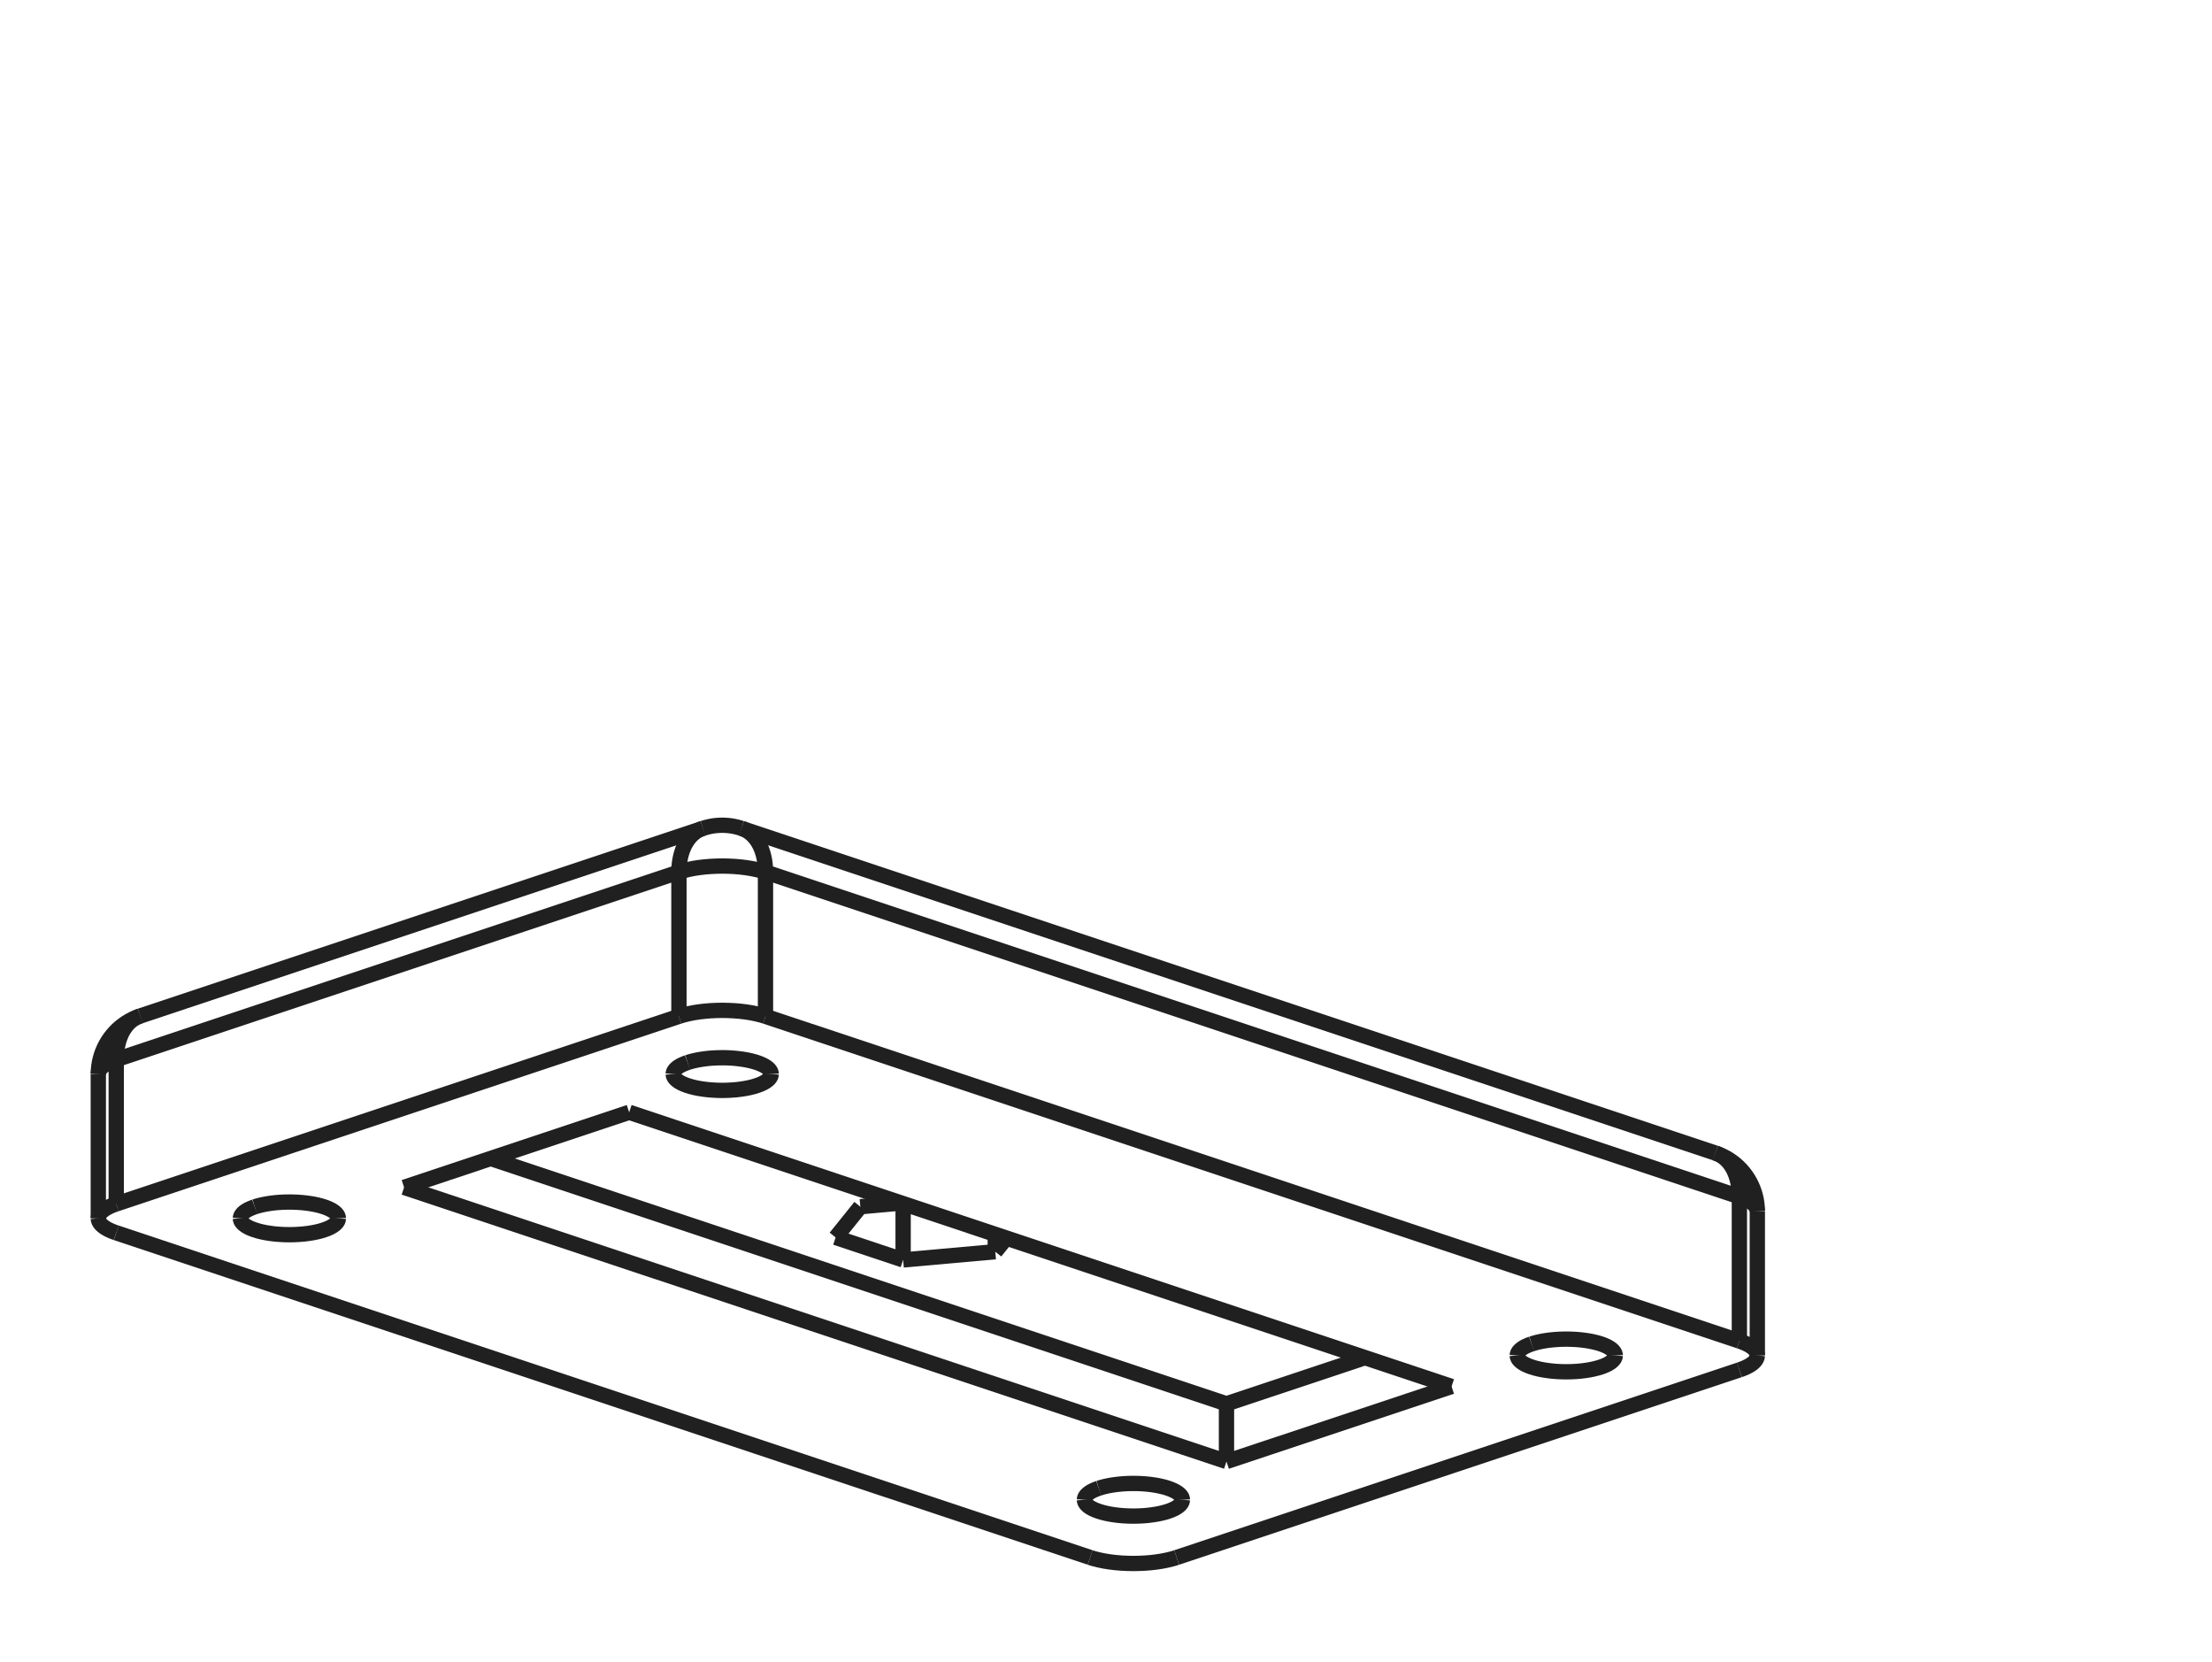
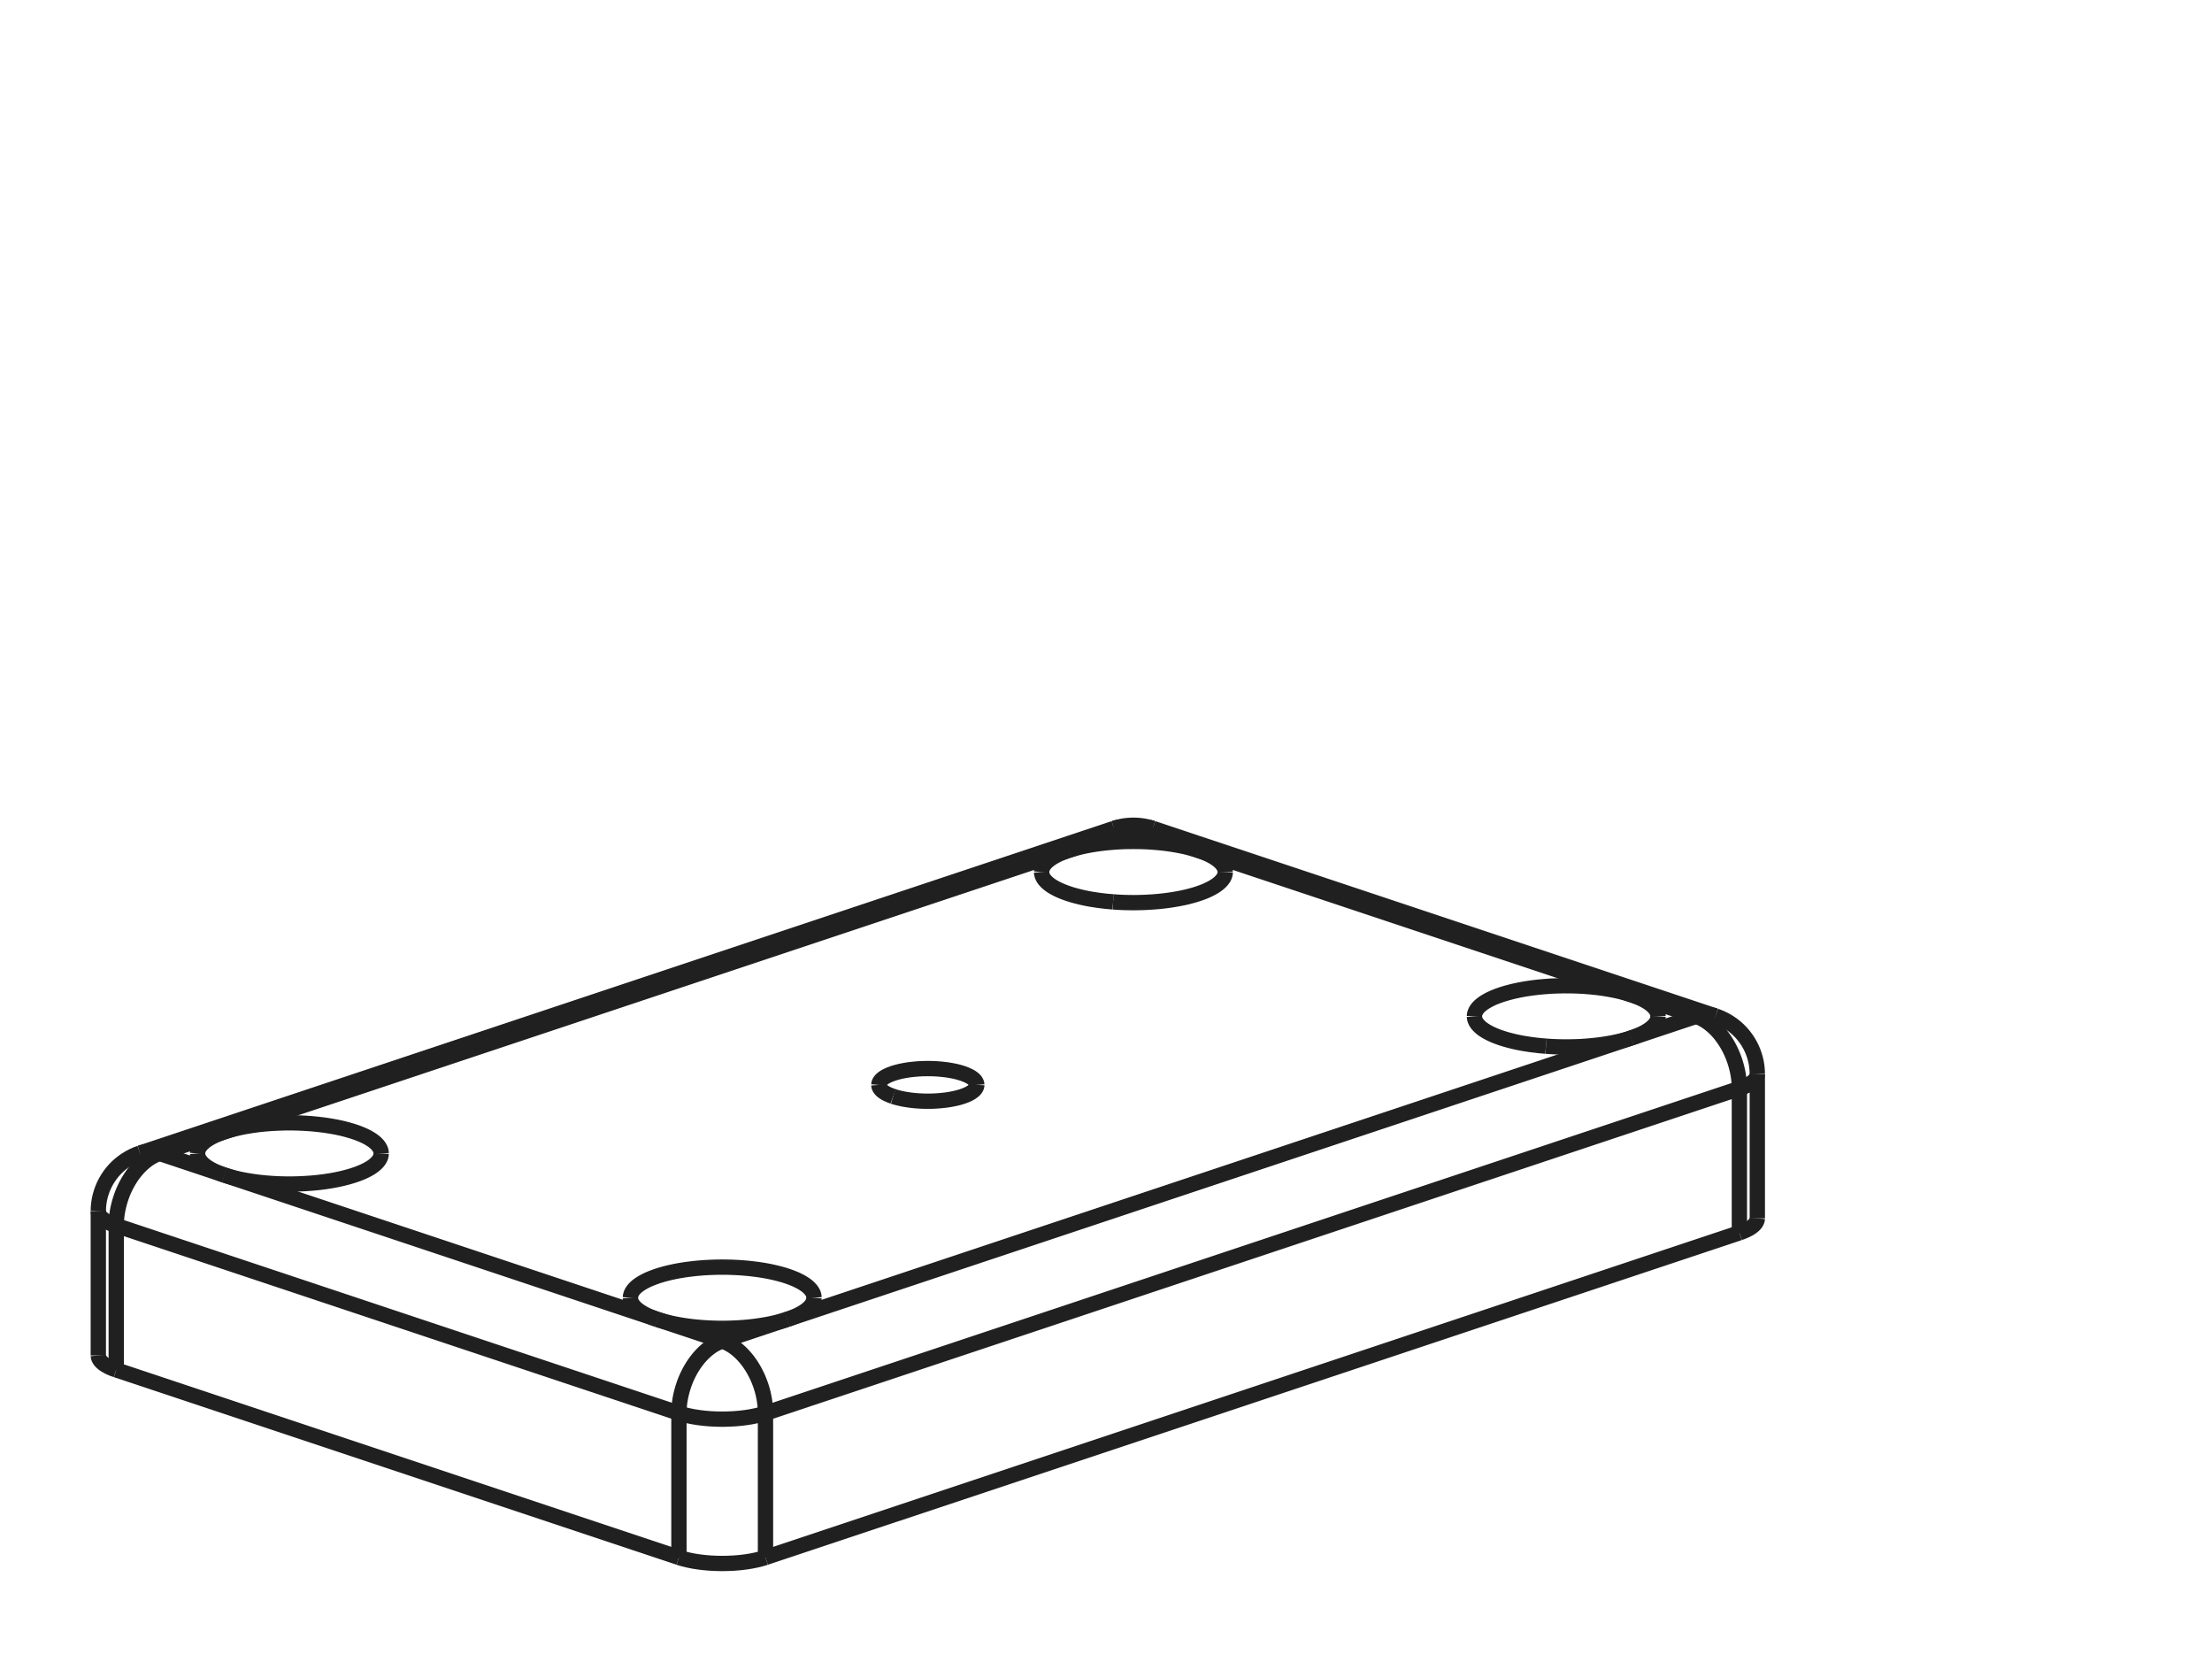
<svg xmlns="http://www.w3.org/2000/svg" width="450.0" height="338.0">
  <g transform="translate(0,338) scale(1,-1)">
-     <g transform="scale(6.226411, -6.226411)   translate(19.70781,-8.710686)" stroke-width="0.5" fill="none">
+     <g transform="scale(6.226411, -6.226411)   translate(19.70781,-15.78175)" stroke-width="0.5" fill="none">
      <g stroke="rgb(180,180,180)" fill="none" stroke-dasharray="0.5,0.5">

       </g>
      <g stroke="rgb(32,32,32)" fill="none">
-         <path d="M2.758,-10.866 L2.652,-10.827 L2.559,-10.785 L2.517,-10.763 L2.478,-10.74 L2.443,-10.717 L2.411,-10.693 L2.383,-10.668 L2.358,-10.644 L2.337,-10.618 L2.32,-10.593 L2.306,-10.567 L2.297,-10.541 L2.291,-10.515 L2.289,-10.489 " />
-         <path d="M2.289,-10.489 L2.291,-10.463 L2.297,-10.436 L2.306,-10.41 L2.32,-10.385 L2.337,-10.359 L2.358,-10.334 L2.383,-10.309 L2.411,-10.285 L2.443,-10.261 L2.478,-10.237 L2.517,-10.215 L2.559,-10.192 L2.652,-10.15 L2.758,-10.112 L2.874,-10.076 L3,-10.045 L3.135,-10.018 L3.277,-9.996 L3.425,-9.978 L3.577,-9.966 L3.732,-9.958 L3.889,-9.955 L4.046,-9.958 L4.201,-9.966 L4.354,-9.978 L4.501,-9.996 L4.643,-10.018 L4.778,-10.045 L4.904,-10.076 L5.02,-10.112 L5.126,-10.15 L5.219,-10.192 L5.261,-10.215 L5.3,-10.237 L5.335,-10.261 L5.367,-10.285 L5.396,-10.309 L5.42,-10.334 L5.441,-10.359 L5.458,-10.385 L5.472,-10.41 L5.481,-10.436 L5.487,-10.463 L5.489,-10.489 " />
-         <path d="M5.489,-10.489 L5.488,-10.508 L5.485,-10.528 L5.479,-10.548 L5.472,-10.567 L5.45,-10.606 L5.42,-10.644 L5.382,-10.681 L5.335,-10.717 L5.281,-10.752 L5.219,-10.785 L5.15,-10.817 L5.075,-10.847 L4.992,-10.875 L4.904,-10.901 L4.81,-10.925 L4.712,-10.946 L4.608,-10.965 L4.501,-10.981 L4.391,-10.995 L4.278,-11.006 L4.163,-11.014 L4.046,-11.02 L3.928,-11.022 L3.811,-11.021 L3.693,-11.018 L3.577,-11.012 L3.462,-11.003 L3.35,-10.991 L3.241,-10.976 L3.135,-10.959 L3.033,-10.939 L2.936,-10.917 L2.844,-10.893 L2.758,-10.866 " />
-         <path d="M-11.384,-6.152 L-11.49,-6.113 L-11.583,-6.071 L-11.625,-6.049 L-11.664,-6.026 L-11.699,-6.003 L-11.731,-5.979 L-11.76,-5.954 L-11.784,-5.93 L-11.805,-5.904 L-11.822,-5.879 L-11.836,-5.853 L-11.845,-5.827 L-11.851,-5.801 L-11.853,-5.775 " />
-         <path d="M-11.853,-5.775 L-11.851,-5.749 L-11.845,-5.722 L-11.836,-5.696 L-11.822,-5.671 L-11.805,-5.645 L-11.784,-5.62 L-11.76,-5.595 L-11.731,-5.571 L-11.699,-5.547 L-11.664,-5.523 L-11.625,-5.501 L-11.583,-5.478 L-11.49,-5.436 L-11.384,-5.398 L-11.268,-5.362 L-11.142,-5.331 L-11.007,-5.304 L-10.865,-5.282 L-10.718,-5.264 L-10.565,-5.252 L-10.41,-5.244 L-10.253,-5.241 L-10.096,-5.244 L-9.941,-5.252 L-9.789,-5.264 L-9.641,-5.282 L-9.499,-5.304 L-9.364,-5.331 L-9.238,-5.362 L-9.122,-5.398 L-9.016,-5.436 L-8.923,-5.478 L-8.881,-5.501 L-8.842,-5.523 L-8.807,-5.547 L-8.775,-5.571 L-8.747,-5.595 L-8.722,-5.62 L-8.701,-5.645 L-8.684,-5.671 L-8.67,-5.696 L-8.661,-5.722 L-8.655,-5.749 L-8.653,-5.775 " />
-         <path d="M-8.653,-5.775 L-8.654,-5.794 L-8.657,-5.814 L-8.663,-5.833 L-8.67,-5.853 L-8.692,-5.892 L-8.722,-5.93 L-8.76,-5.967 L-8.807,-6.003 L-8.861,-6.038 L-8.923,-6.071 L-8.992,-6.103 L-9.068,-6.133 L-9.15,-6.161 L-9.238,-6.187 L-9.332,-6.211 L-9.43,-6.232 L-9.534,-6.251 L-9.641,-6.267 L-9.751,-6.281 L-9.864,-6.292 L-9.98,-6.3 L-10.096,-6.305 L-10.214,-6.308 L-10.332,-6.307 L-10.449,-6.304 L-10.565,-6.298 L-10.68,-6.289 L-10.792,-6.277 L-10.901,-6.262 L-11.007,-6.245 L-11.109,-6.225 L-11.206,-6.203 L-11.298,-6.179 L-11.384,-6.152 " />
-         <path d="M30.335,-1.673 L30.229,-1.635 L30.136,-1.593 L30.094,-1.571 L30.055,-1.548 L30.02,-1.524 L29.988,-1.5 L29.96,-1.476 L29.935,-1.451 L29.914,-1.426 L29.897,-1.4 L29.884,-1.375 L29.874,-1.349 L29.868,-1.323 L29.866,-1.296 " />
-         <path d="M29.866,-1.296 L29.868,-1.27 L29.874,-1.244 L29.884,-1.218 L29.897,-1.192 L29.914,-1.167 L29.935,-1.142 L29.96,-1.117 L29.988,-1.092 L30.02,-1.068 L30.055,-1.045 L30.094,-1.022 L30.136,-1 L30.229,-0.958 L30.335,-0.919 L30.451,-0.884 L30.577,-0.853 L30.712,-0.826 L30.854,-0.804 L31.002,-0.786 L31.154,-0.773 L31.309,-0.766 L31.466,-0.763 L31.623,-0.766 L31.778,-0.773 L31.931,-0.786 L32.079,-0.804 L32.22,-0.826 L32.355,-0.853 L32.481,-0.884 L32.598,-0.919 L32.703,-0.958 L32.797,-1 L32.839,-1.022 L32.877,-1.045 L32.913,-1.068 L32.944,-1.092 L32.973,-1.117 L32.997,-1.142 L33.018,-1.167 L33.036,-1.192 L33.049,-1.218 L33.059,-1.244 L33.064,-1.27 L33.066,-1.296 " />
-         <path d="M33.066,-1.296 L33.065,-1.316 L33.062,-1.336 L33.057,-1.355 L33.049,-1.375 L33.027,-1.413 L32.997,-1.451 L32.959,-1.488 L32.913,-1.524 L32.858,-1.559 L32.797,-1.593 L32.728,-1.624 L32.652,-1.655 L32.57,-1.683 L32.481,-1.709 L32.388,-1.732 L32.289,-1.754 L32.186,-1.773 L32.079,-1.789 L31.968,-1.803 L31.855,-1.814 L31.74,-1.822 L31.623,-1.827 L31.506,-1.83 L31.388,-1.829 L31.27,-1.826 L31.154,-1.819 L31.04,-1.81 L30.927,-1.799 L30.818,-1.784 L30.712,-1.767 L30.61,-1.747 L30.513,-1.725 L30.421,-1.7 L30.335,-1.673 " />
-         <path d="M16.193,3.041 L16.087,3.079 L15.994,3.121 L15.952,3.143 L15.913,3.166 L15.878,3.19 L15.846,3.214 L15.818,3.238 L15.793,3.263 L15.772,3.288 L15.755,3.314 L15.741,3.339 L15.732,3.365 L15.726,3.392 L15.724,3.418 " />
-         <path d="M15.724,3.418 L15.726,3.444 L15.732,3.47 L15.741,3.496 L15.755,3.522 L15.772,3.547 L15.793,3.573 L15.818,3.597 L15.846,3.622 L15.878,3.646 L15.913,3.669 L15.952,3.692 L15.994,3.714 L16.087,3.756 L16.193,3.795 L16.309,3.83 L16.435,3.861 L16.57,3.888 L16.712,3.91 L16.86,3.928 L17.012,3.941 L17.167,3.948 L17.324,3.951 L17.481,3.948 L17.636,3.941 L17.789,3.928 L17.936,3.91 L18.078,3.888 L18.213,3.861 L18.339,3.83 L18.455,3.795 L18.561,3.756 L18.654,3.714 L18.696,3.692 L18.735,3.669 L18.77,3.646 L18.802,3.622 L18.831,3.597 L18.855,3.573 L18.876,3.547 L18.893,3.522 L18.907,3.496 L18.916,3.47 L18.922,3.444 L18.924,3.418 " />
-         <path d="M18.924,3.418 L18.923,3.398 L18.92,3.378 L18.914,3.359 L18.907,3.339 L18.885,3.301 L18.855,3.263 L18.817,3.226 L18.77,3.19 L18.716,3.155 L18.654,3.121 L18.585,3.09 L18.51,3.06 L18.427,3.031 L18.339,3.005 L18.245,2.982 L18.147,2.96 L18.043,2.941 L17.936,2.925 L17.826,2.911 L17.713,2.9 L17.598,2.892 L17.481,2.887 L17.363,2.885 L17.246,2.885 L17.128,2.888 L17.012,2.895 L16.897,2.904 L16.785,2.916 L16.676,2.93 L16.57,2.947 L16.468,2.967 L16.371,2.989 L16.279,3.014 L16.193,3.041 " />
-         <path d="M37.123,-1.768 L37.191,-1.744 L37.255,-1.719 L37.315,-1.693 L37.372,-1.667 L37.424,-1.639 L37.473,-1.611 L37.517,-1.581 L37.557,-1.551 L37.592,-1.521 L37.623,-1.49 L37.649,-1.458 L37.67,-1.426 L37.687,-1.394 L37.699,-1.362 L37.706,-1.329 L37.709,-1.296 " />
-         <path d="M37.709,-1.296 L37.706,-1.264 L37.699,-1.231 L37.687,-1.199 L37.67,-1.166 L37.649,-1.134 L37.623,-1.103 L37.592,-1.072 L37.557,-1.041 L37.517,-1.011 L37.473,-0.982 L37.424,-0.954 L37.372,-0.926 L37.315,-0.899 L37.255,-0.873 L37.191,-0.849 L37.123,-0.825 " />
-         <path d="M2.475,-12.374 L2.546,-12.397 L2.62,-12.418 L2.778,-12.457 L2.946,-12.491 L3.124,-12.519 L3.309,-12.541 L3.499,-12.557 L3.693,-12.566 L3.889,-12.57 L4.085,-12.566 L4.279,-12.557 L4.47,-12.541 L4.654,-12.519 L4.832,-12.491 L5,-12.457 L5.158,-12.418 L5.232,-12.397 L5.303,-12.374 " />
-         <path d="M-15.91,-5.303 L-15.978,-5.327 L-16.042,-5.352 L-16.102,-5.378 L-16.159,-5.404 L-16.211,-5.432 L-16.26,-5.46 L-16.304,-5.49 L-16.343,-5.52 L-16.379,-5.55 L-16.41,-5.581 L-16.436,-5.613 L-16.457,-5.645 L-16.474,-5.677 L-16.486,-5.709 L-16.493,-5.742 L-16.496,-5.775 " />
-         <path d="M-16.496,-5.775 L-16.493,-5.807 L-16.486,-5.84 L-16.474,-5.873 L-16.457,-5.905 L-16.436,-5.937 L-16.41,-5.968 L-16.379,-5.999 L-16.343,-6.03 L-16.304,-6.06 L-16.26,-6.089 L-16.211,-6.117 L-16.159,-6.145 L-16.102,-6.172 L-16.042,-6.198 L-15.978,-6.222 L-15.91,-6.246 " />
-         <path d="M18.738,5.303 L18.667,5.326 L18.593,5.347 L18.435,5.386 L18.267,5.42 L18.089,5.448 L17.905,5.47 L17.714,5.486 L17.52,5.495 L17.324,5.499 L17.128,5.495 L16.934,5.486 L16.744,5.47 L16.559,5.448 L16.381,5.42 L16.213,5.386 L16.055,5.347 L15.981,5.326 L15.91,5.303 " />
-         <path d="M8.402,-6.156 L9.74,-6.276 " />
-         <path d="M13.17,-5.132 L12.811,-4.686 " />
-         <path d="M12.811,-5.252 L12.811,-4.686 " />
-         <path d="M12.811,-4.686 L9.8,-4.417 " />
-         <path d="M9.8,-6.256 L9.8,-4.417 " />
-         <path d="M9.8,-4.417 L7.595,-5.152 " />
-         <path d="M7.595,-5.152 L8.402,-6.156 " />
-         <path d="M20.365,2.168 L-6.505,-6.788 " />
-         <path d="M20.365,0.283 L-3.677,-7.731 " />
-         <path d="M20.365,0.283 L20.365,2.168 " />
-         <path d="M-6.505,-6.788 L0.849,-9.24 " />
-         <path d="M0.849,-9.24 L27.719,-0.283 " />
-         <path d="M27.719,-0.283 L20.365,2.168 " />
-         <path d="M24.89,-1.226 L20.365,0.283 " />
-         <path d="M18.738,5.303 L37.123,-0.825 " />
-         <path d="M-15.91,-5.303 L15.91,5.303 " />
-         <path d="M2.475,-12.374 L-15.91,-6.246 " />
-         <path d="M37.123,-1.768 L5.303,-12.374 " />
-         <path d="M37.709,-6.01 L37.706,-6.043 L37.699,-6.076 L37.687,-6.108 L37.67,-6.14 L37.649,-6.172 L37.623,-6.204 L37.592,-6.235 L37.557,-6.266 L37.517,-6.295 L37.473,-6.325 L37.424,-6.353 L37.372,-6.381 L37.315,-6.408 L37.255,-6.433 L37.191,-6.458 L37.123,-6.482 " />
-         <path d="M36.341,-7.908 L36.385,-7.892 L36.427,-7.874 L36.469,-7.854 L36.51,-7.831 L36.55,-7.807 L36.588,-7.78 L36.626,-7.751 L36.663,-7.72 L36.698,-7.687 L36.733,-7.652 L36.766,-7.615 L36.798,-7.577 L36.828,-7.536 L36.858,-7.493 L36.885,-7.449 L36.912,-7.403 L36.937,-7.355 L36.96,-7.306 L37.003,-7.202 L37.039,-7.093 L37.069,-6.979 L37.093,-6.86 L37.11,-6.737 L37.12,-6.611 L37.123,-6.482 " />
-         <path d="M37.123,-6.482 L37.123,-1.768 " />
-         <path d="M5.303,-17.088 L5.232,-17.111 L5.158,-17.132 L5,-17.171 L4.832,-17.205 L4.654,-17.233 L4.47,-17.255 L4.279,-17.271 L4.085,-17.28 L3.889,-17.284 L3.693,-17.28 L3.499,-17.271 L3.309,-17.255 L3.124,-17.233 L2.946,-17.205 L2.778,-17.171 L2.62,-17.132 L2.546,-17.111 L2.475,-17.088 " />
-         <path d="M3.257,-18.514 L3.213,-18.499 L3.171,-18.481 L3.129,-18.46 L3.088,-18.438 L3.048,-18.413 L3.01,-18.387 L2.972,-18.358 L2.935,-18.327 L2.9,-18.294 L2.865,-18.259 L2.832,-18.222 L2.8,-18.183 L2.77,-18.142 L2.74,-18.1 L2.713,-18.055 L2.686,-18.009 L2.661,-17.962 L2.638,-17.912 L2.595,-17.809 L2.559,-17.7 L2.529,-17.586 L2.505,-17.467 L2.488,-17.344 L2.478,-17.218 L2.475,-17.088 " />
-         <path d="M5.303,-17.088 L5.3,-17.218 L5.29,-17.344 L5.273,-17.467 L5.249,-17.586 L5.219,-17.7 L5.183,-17.809 L5.141,-17.912 L5.117,-17.962 L5.092,-18.009 L5.066,-18.055 L5.038,-18.1 L5.009,-18.142 L4.978,-18.183 L4.946,-18.222 L4.913,-18.259 L4.879,-18.294 L4.843,-18.327 L4.806,-18.358 L4.769,-18.387 L4.73,-18.413 L4.69,-18.438 L4.649,-18.46 L4.607,-18.481 L4.565,-18.499 L4.522,-18.514 " />
-         <path d="M2.475,-17.088 L2.475,-12.374 " />
-         <path d="M5.303,-12.374 L5.303,-17.088 " />
-         <path d="M-15.91,-10.96 L-15.907,-11.089 L-15.896,-11.216 L-15.88,-11.339 L-15.856,-11.457 L-15.826,-11.572 L-15.79,-11.681 L-15.747,-11.784 L-15.724,-11.833 L-15.699,-11.881 L-15.672,-11.927 L-15.644,-11.972 L-15.615,-12.014 L-15.585,-12.055 L-15.553,-12.094 L-15.52,-12.131 L-15.485,-12.166 L-15.45,-12.199 L-15.413,-12.23 L-15.375,-12.258 L-15.336,-12.285 L-15.297,-12.31 L-15.256,-12.332 L-15.214,-12.352 L-15.172,-12.37 L-15.128,-12.386 " />
-         <path d="M-15.91,-10.96 L-15.978,-10.936 L-16.042,-10.912 L-16.102,-10.886 L-16.159,-10.859 L-16.211,-10.831 L-16.26,-10.803 L-16.304,-10.774 L-16.343,-10.744 L-16.379,-10.713 L-16.41,-10.682 L-16.436,-10.651 L-16.457,-10.619 L-16.474,-10.587 L-16.486,-10.554 L-16.493,-10.521 L-16.496,-10.489 " />
-         <path d="M-15.91,-6.246 L-15.91,-10.96 " />
-         <path d="M5.303,-17.088 L37.123,-6.482 " />
-         <path d="M-15.91,-10.96 L2.475,-17.088 " />
-         <path d="M36.341,-7.908 L36.459,-7.865 L36.573,-7.814 L36.684,-7.757 L36.791,-7.693 L36.894,-7.622 L36.992,-7.545 L37.085,-7.462 L37.173,-7.373 L37.255,-7.279 L37.331,-7.18 L37.401,-7.076 L37.464,-6.969 L37.521,-6.857 L37.57,-6.742 L37.612,-6.625 L37.647,-6.505 L37.674,-6.383 L37.693,-6.26 L37.705,-6.135 L37.709,-6.01 " />
-         <path d="M37.709,-6.01 L37.709,-1.296 " />
-         <path d="M3.257,-18.514 L3.369,-18.548 L3.482,-18.575 L3.598,-18.596 L3.714,-18.609 L3.831,-18.616 L3.948,-18.616 L4.064,-18.609 L4.181,-18.596 L4.296,-18.575 L4.41,-18.548 L4.522,-18.514 " />
-         <path d="M-16.496,-10.489 L-16.492,-10.614 L-16.48,-10.738 L-16.461,-10.861 L-16.434,-10.983 L-16.399,-11.103 L-16.357,-11.221 L-16.308,-11.335 L-16.251,-11.447 L-16.188,-11.555 L-16.118,-11.658 L-16.042,-11.757 L-15.96,-11.851 L-15.872,-11.94 L-15.779,-12.023 L-15.68,-12.1 L-15.578,-12.171 L-15.47,-12.235 L-15.36,-12.293 L-15.245,-12.343 L-15.128,-12.386 " />
-         <path d="M-16.496,-10.489 L-16.496,-5.775 " />
-         <path d="M36.341,-7.908 L4.522,-18.514 " />
-         <path d="M3.257,-18.514 L-15.128,-12.386 " />
+         <path d="M37.123,1.768 L37.191,1.744 L37.255,1.719 L37.315,1.693 L37.372,1.667 L37.424,1.639 L37.473,1.611 L37.517,1.581 L37.557,1.551 L37.592,1.521 L37.623,1.49 L37.649,1.458 L37.67,1.426 L37.687,1.394 L37.699,1.362 L37.706,1.329 L37.709,1.296 " />
+         <path d="M2.475,12.374 L2.546,12.397 L2.62,12.418 L2.778,12.457 L2.946,12.491 L3.124,12.519 L3.309,12.541 L3.499,12.557 L3.693,12.566 L3.889,12.57 L4.085,12.566 L4.279,12.557 L4.47,12.541 L4.654,12.519 L4.832,12.491 L5,12.457 L5.158,12.418 L5.232,12.397 L5.303,12.374 " />
+         <path d="M-16.496,5.775 L-16.493,5.807 L-16.486,5.84 L-16.474,5.873 L-16.457,5.905 L-16.436,5.937 L-16.41,5.968 L-16.379,5.999 L-16.343,6.03 L-16.304,6.06 L-16.26,6.089 L-16.211,6.117 L-16.159,6.145 L-16.102,6.172 L-16.042,6.198 L-15.978,6.222 L-15.91,6.246 " />
+         <path d="M2.475,12.374 L-15.91,6.246 " />
+         <path d="M37.123,1.768 L5.303,12.374 " />
+         <path d="M33.588,-6.01 L33.689,-5.975 L33.785,-5.938 L33.876,-5.899 L33.961,-5.859 L34.039,-5.817 L34.112,-5.775 L34.178,-5.731 L34.238,-5.686 L34.291,-5.64 L34.337,-5.594 L34.376,-5.546 L34.409,-5.498 L34.434,-5.45 L34.452,-5.401 L34.463,-5.352 L34.466,-5.303 " />
+         <path d="M34.466,-5.303 L34.463,-5.254 L34.452,-5.205 L34.434,-5.157 L34.409,-5.108 L34.376,-5.06 L34.337,-5.013 L34.291,-4.966 L34.238,-4.921 L34.178,-4.876 L34.112,-4.832 L34.039,-4.789 L33.961,-4.748 L33.876,-4.708 L33.785,-4.669 L33.689,-4.632 L33.588,-4.596 " />
+         <path d="M6.01,4.596 L5.904,4.63 L5.792,4.662 L5.676,4.692 L5.556,4.721 L5.431,4.747 L5.303,4.771 L5.172,4.793 L5.037,4.813 L4.9,4.831 L4.76,4.846 L4.618,4.859 L4.474,4.87 L4.329,4.878 L4.183,4.884 L4.036,4.888 L3.889,4.889 L3.742,4.888 L3.595,4.884 L3.449,4.878 L3.304,4.87 L3.16,4.859 L3.018,4.846 L2.878,4.831 L2.741,4.813 L2.606,4.793 L2.475,4.771 L2.347,4.747 L2.222,4.721 L2.102,4.692 L1.986,4.662 L1.874,4.63 L1.768,4.596 " />
+         <path d="M-12.374,-1.532 L-12.213,-1.582 L-12.04,-1.628 L-11.858,-1.67 L-11.667,-1.707 L-11.469,-1.739 L-11.264,-1.767 L-11.053,-1.789 L-10.838,-1.806 L-10.62,-1.817 L-10.4,-1.824 L-10.179,-1.825 L-9.959,-1.82 L-9.74,-1.81 L-9.524,-1.795 L-9.312,-1.774 L-9.105,-1.749 L-8.904,-1.718 L-8.711,-1.683 L-8.526,-1.643 L-8.35,-1.598 L-8.184,-1.549 L-8.03,-1.497 L-7.888,-1.44 L-7.822,-1.411 L-7.759,-1.381 L-7.699,-1.35 L-7.643,-1.318 L-7.59,-1.285 L-7.541,-1.253 L-7.496,-1.219 L-7.454,-1.185 L-7.416,-1.15 L-7.382,-1.115 L-7.352,-1.08 L-7.326,-1.044 L-7.304,-1.008 L-7.286,-0.972 L-7.271,-0.935 L-7.261,-0.899 L-7.255,-0.862 L-7.253,-0.825 " />
+         <path d="M-7.253,-0.825 L-7.255,-0.788 L-7.261,-0.751 L-7.271,-0.715 L-7.286,-0.678 L-7.304,-0.642 L-7.326,-0.606 L-7.352,-0.57 L-7.382,-0.535 L-7.416,-0.5 L-7.454,-0.465 L-7.496,-0.431 L-7.541,-0.397 L-7.59,-0.364 L-7.643,-0.332 L-7.699,-0.3 L-7.759,-0.269 L-7.822,-0.239 L-7.888,-0.21 L-8.03,-0.153 L-8.184,-0.101 L-8.35,-0.052 L-8.526,-0.007 L-8.711,0.033 L-8.904,0.068 L-9.105,0.099 L-9.312,0.125 L-9.524,0.145 L-9.74,0.16 L-9.959,0.17 L-10.179,0.175 L-10.4,0.174 L-10.62,0.168 L-10.838,0.156 L-11.053,0.139 L-11.264,0.117 L-11.469,0.089 L-11.667,0.057 L-11.858,0.02 L-12.04,-0.022 L-12.213,-0.068 L-12.374,-0.118 " />
+         <path d="M19.445,-10.724 L19.547,-10.689 L19.643,-10.652 L19.734,-10.613 L19.819,-10.573 L19.897,-10.531 L19.97,-10.489 L20.036,-10.445 L20.096,-10.4 L20.149,-10.354 L20.195,-10.308 L20.234,-10.26 L20.266,-10.212 L20.292,-10.164 L20.31,-10.115 L20.321,-10.066 L20.324,-10.017 " />
+         <path d="M20.324,-10.017 L20.323,-9.989 L20.319,-9.961 L20.314,-9.933 L20.305,-9.905 L20.295,-9.878 L20.282,-9.85 L20.267,-9.822 L20.249,-9.795 L20.207,-9.741 L20.156,-9.687 L20.096,-9.635 L20.028,-9.584 L19.95,-9.534 L19.865,-9.486 L19.772,-9.439 L19.671,-9.394 L19.562,-9.351 L19.447,-9.311 L19.325,-9.272 L19.196,-9.236 L19.062,-9.202 L18.922,-9.171 L18.778,-9.143 L18.628,-9.117 L18.475,-9.094 L18.318,-9.074 L18.158,-9.057 L17.995,-9.043 L17.83,-9.032 L17.664,-9.024 L17.496,-9.019 L17.328,-9.017 L17.16,-9.019 L16.993,-9.023 L16.826,-9.031 L16.661,-9.042 " />
+         <path d="M16.661,-9.042 L16.417,-9.064 L16.18,-9.093 L15.951,-9.128 L15.839,-9.148 L15.731,-9.17 L15.625,-9.193 L15.523,-9.218 L15.423,-9.244 L15.327,-9.271 L15.235,-9.3 L15.146,-9.33 L15.061,-9.361 L14.98,-9.393 L14.903,-9.427 L14.831,-9.461 L14.763,-9.497 L14.699,-9.533 L14.64,-9.57 L14.586,-9.608 L14.537,-9.647 L14.493,-9.687 L14.454,-9.727 L14.419,-9.767 L14.39,-9.808 L14.367,-9.85 L14.348,-9.891 L14.335,-9.933 L14.327,-9.975 L14.324,-10.017 " />
+         <path d="M14.324,-10.017 L14.328,-10.066 L14.339,-10.115 L14.357,-10.164 L14.382,-10.212 L14.414,-10.26 L14.453,-10.308 L14.499,-10.354 L14.552,-10.4 L14.612,-10.445 L14.678,-10.489 L14.751,-10.531 L14.83,-10.573 L14.914,-10.613 L15.005,-10.652 L15.101,-10.689 L15.203,-10.724 " />
+         <path d="M33.588,-4.596 L33.45,-4.553 L33.304,-4.513 L33.151,-4.476 L32.991,-4.442 L32.826,-4.412 L32.655,-4.385 L32.479,-4.362 L32.299,-4.343 L32.116,-4.327 L31.93,-4.315 L31.743,-4.308 L31.554,-4.304 L31.365,-4.304 L31.176,-4.308 L30.989,-4.316 L30.803,-4.328 " />
+         <path d="M30.803,-4.328 L30.559,-4.35 L30.322,-4.379 L30.093,-4.414 L29.982,-4.434 L29.873,-4.456 L29.767,-4.479 L29.665,-4.504 L29.565,-4.53 L29.469,-4.557 L29.377,-4.586 L29.288,-4.616 L29.203,-4.647 L29.122,-4.679 L29.045,-4.713 L28.973,-4.747 L28.905,-4.783 L28.841,-4.819 L28.783,-4.856 L28.728,-4.894 L28.679,-4.933 L28.635,-4.973 L28.596,-5.013 L28.562,-5.053 L28.533,-5.094 L28.509,-5.136 L28.49,-5.177 L28.477,-5.219 L28.469,-5.261 L28.466,-5.303 " />
+         <path d="M28.466,-5.303 L28.468,-5.34 L28.474,-5.377 L28.485,-5.414 L28.499,-5.45 L28.517,-5.486 L28.539,-5.522 L28.565,-5.558 L28.595,-5.594 L28.629,-5.629 L28.667,-5.663 L28.709,-5.697 L28.754,-5.731 L28.803,-5.764 L28.856,-5.796 L28.912,-5.828 L28.972,-5.859 L29.035,-5.889 L29.101,-5.919 L29.243,-5.975 L29.398,-6.028 L29.563,-6.076 L29.739,-6.121 L29.924,-6.161 L30.117,-6.197 L30.318,-6.227 L30.525,-6.253 L30.737,-6.273 L30.953,-6.289 L31.172,-6.298 L31.393,-6.303 L31.613,-6.302 L31.833,-6.296 L32.052,-6.284 L32.266,-6.267 L32.477,-6.245 L32.682,-6.218 L32.88,-6.185 L33.071,-6.148 L33.253,-6.107 L33.426,-6.061 L33.588,-6.01 " />
+         <path d="M1.768,4.596 L1.666,4.561 L1.57,4.523 L1.479,4.485 L1.395,4.445 L1.316,4.403 L1.243,4.36 L1.177,4.317 L1.117,4.272 L1.064,4.226 L1.018,4.179 L0.979,4.132 L0.947,4.084 L0.922,4.036 L0.904,3.987 L0.893,3.938 L0.889,3.889 " />
+         <path d="M0.889,3.889 L0.893,3.84 L0.904,3.791 L0.922,3.742 L0.947,3.694 L0.979,3.646 L1.018,3.599 L1.064,3.552 L1.117,3.506 L1.177,3.462 L1.243,3.418 L1.316,3.375 L1.395,3.334 L1.479,3.293 L1.57,3.255 L1.666,3.218 L1.768,3.182 L1.874,3.148 L1.986,3.116 L2.102,3.086 L2.222,3.058 L2.347,3.031 L2.475,3.007 L2.606,2.985 L2.741,2.965 L2.878,2.948 L3.018,2.932 L3.16,2.919 L3.304,2.908 L3.449,2.9 L3.595,2.894 L3.742,2.89 L3.889,2.889 L4.036,2.89 L4.183,2.894 L4.329,2.9 L4.474,2.908 L4.618,2.919 L4.76,2.932 L4.9,2.948 L5.037,2.965 L5.172,2.985 L5.303,3.007 L5.431,3.031 L5.556,3.058 L5.676,3.086 L5.792,3.116 L5.904,3.148 L6.01,3.182 L6.112,3.218 L6.208,3.255 L6.299,3.293 L6.383,3.334 L6.462,3.375 L6.535,3.418 L6.601,3.462 L6.661,3.506 L6.714,3.552 L6.76,3.599 L6.799,3.646 L6.831,3.694 L6.857,3.742 L6.875,3.791 L6.885,3.84 L6.889,3.889 " />
+         <path d="M6.889,3.889 L6.885,3.938 L6.875,3.987 L6.857,4.036 L6.831,4.084 L6.799,4.132 L6.76,4.179 L6.714,4.226 L6.661,4.272 L6.601,4.317 L6.535,4.36 L6.462,4.403 L6.383,4.445 L6.299,4.485 L6.208,4.523 L6.112,4.561 L6.01,4.596 " />
+         <path d="M9.475,-2.687 L9.37,-2.726 L9.276,-2.768 L9.234,-2.79 L9.196,-2.813 L9.16,-2.836 L9.128,-2.86 L9.1,-2.884 L9.075,-2.909 L9.055,-2.935 L9.037,-2.96 L9.024,-2.986 L9.014,-3.012 L9.009,-3.038 L9.007,-3.064 " />
+         <path d="M9.007,-3.064 L9.009,-3.09 L9.014,-3.116 L9.024,-3.142 L9.037,-3.168 L9.055,-3.194 L9.075,-3.219 L9.1,-3.244 L9.128,-3.268 L9.16,-3.292 L9.196,-3.316 L9.234,-3.338 L9.276,-3.36 L9.37,-3.402 L9.475,-3.441 L9.592,-3.476 L9.718,-3.508 L9.852,-3.534 L9.994,-3.557 L10.142,-3.574 L10.294,-3.587 L10.45,-3.595 L10.607,-3.597 L10.763,-3.595 L10.919,-3.587 L11.071,-3.574 L11.219,-3.557 L11.361,-3.534 L11.496,-3.508 L11.622,-3.476 L11.738,-3.441 L11.843,-3.402 L11.937,-3.36 L11.979,-3.338 L12.018,-3.316 L12.053,-3.292 L12.085,-3.268 L12.113,-3.244 L12.138,-3.219 L12.159,-3.194 L12.176,-3.168 L12.189,-3.142 L12.199,-3.116 L12.205,-3.09 L12.207,-3.064 " />
+         <path d="M12.207,-3.064 L12.206,-3.044 L12.202,-3.025 L12.197,-3.005 L12.189,-2.986 L12.168,-2.947 L12.138,-2.909 L12.099,-2.872 L12.053,-2.836 L11.999,-2.801 L11.937,-2.768 L11.868,-2.736 L11.792,-2.706 L11.71,-2.678 L11.622,-2.652 L11.528,-2.628 L11.429,-2.607 L11.326,-2.588 L11.219,-2.571 L11.108,-2.558 L10.995,-2.547 L10.88,-2.539 L10.763,-2.533 L10.646,-2.531 L10.528,-2.531 L10.411,-2.535 L10.294,-2.541 L10.18,-2.55 L10.068,-2.562 L9.958,-2.577 L9.852,-2.594 L9.751,-2.614 L9.653,-2.636 L9.562,-2.66 L9.475,-2.687 " />
+         <path d="M15.203,-10.724 L15.309,-10.758 L15.421,-10.79 L15.537,-10.821 L15.657,-10.849 L15.782,-10.875 L15.91,-10.899 L16.041,-10.921 L16.176,-10.941 L16.313,-10.959 L16.453,-10.974 L16.595,-10.987 L16.739,-10.998 L16.884,-11.007 L17.03,-11.013 L17.177,-11.016 L17.324,-11.017 L17.471,-11.016 L17.618,-11.013 L17.764,-11.007 L17.909,-10.998 L18.053,-10.987 L18.195,-10.974 L18.335,-10.959 L18.472,-10.941 L18.607,-10.921 L18.738,-10.899 L18.866,-10.875 L18.991,-10.849 L19.111,-10.821 L19.227,-10.79 L19.339,-10.758 L19.445,-10.724 " />
+         <path d="M-12.374,-0.118 L-12.476,-0.153 L-12.572,-0.191 L-12.663,-0.229 L-12.747,-0.269 L-12.826,-0.311 L-12.899,-0.354 L-12.965,-0.397 L-13.025,-0.442 L-13.078,-0.488 L-13.124,-0.535 L-13.163,-0.582 L-13.195,-0.63 L-13.221,-0.678 L-13.239,-0.727 L-13.249,-0.776 L-13.253,-0.825 " />
+         <path d="M-13.253,-0.825 L-13.249,-0.874 L-13.239,-0.923 L-13.221,-0.972 L-13.195,-1.02 L-13.163,-1.068 L-13.124,-1.115 L-13.078,-1.162 L-13.025,-1.208 L-12.965,-1.253 L-12.899,-1.296 L-12.826,-1.339 L-12.747,-1.381 L-12.663,-1.421 L-12.572,-1.459 L-12.476,-1.497 L-12.374,-1.532 " />
+         <path d="M37.709,-3.418 L37.706,-3.385 L37.699,-3.352 L37.687,-3.32 L37.67,-3.288 L37.649,-3.256 L37.623,-3.224 L37.592,-3.193 L37.557,-3.163 L37.517,-3.133 L37.473,-3.103 L37.424,-3.075 L37.372,-3.047 L37.315,-3.021 L37.255,-2.995 L37.191,-2.97 L37.123,-2.946 " />
+         <path d="M35.709,-5.303 L35.778,-5.278 L35.848,-5.248 L35.916,-5.214 L35.985,-5.175 L36.053,-5.132 L36.119,-5.085 L36.185,-5.034 L36.25,-4.979 L36.314,-4.921 L36.376,-4.858 L36.436,-4.793 L36.495,-4.724 L36.551,-4.651 L36.606,-4.576 L36.659,-4.498 L36.709,-4.418 L36.757,-4.335 L36.802,-4.25 L36.845,-4.162 L36.885,-4.073 L36.922,-3.983 L36.956,-3.891 L36.987,-3.798 L37.015,-3.704 L37.04,-3.609 L37.062,-3.514 L37.081,-3.419 L37.096,-3.323 L37.108,-3.228 L37.116,-3.133 L37.121,-3.039 L37.123,-2.946 " />
+         <path d="M36.341,-5.315 L36.267,-5.336 L36.191,-5.351 L36.113,-5.359 L36.034,-5.361 L35.954,-5.356 L35.872,-5.345 L35.791,-5.327 L35.709,-5.303 " />
+         <path d="M37.123,-2.946 L37.123,1.768 " />
+         <path d="M5.303,7.66 L5.232,7.683 L5.158,7.704 L5,7.743 L4.832,7.777 L4.654,7.805 L4.47,7.827 L4.279,7.843 L4.085,7.852 L3.889,7.856 L3.693,7.852 L3.499,7.843 L3.309,7.827 L3.124,7.805 L2.946,7.777 L2.778,7.743 L2.62,7.704 L2.546,7.683 L2.475,7.66 " />
+         <path d="M3.889,5.303 L3.82,5.329 L3.75,5.359 L3.682,5.393 L3.613,5.431 L3.545,5.474 L3.479,5.521 L3.413,5.572 L3.348,5.627 L3.284,5.686 L3.222,5.748 L3.162,5.814 L3.103,5.883 L3.047,5.955 L2.992,6.03 L2.939,6.108 L2.889,6.189 L2.841,6.272 L2.796,6.357 L2.753,6.444 L2.713,6.533 L2.676,6.624 L2.642,6.716 L2.611,6.809 L2.583,6.903 L2.558,6.998 L2.536,7.093 L2.517,7.188 L2.502,7.283 L2.49,7.379 L2.482,7.473 L2.477,7.567 L2.475,7.66 " />
+         <path d="M5.303,7.66 L5.302,7.567 L5.296,7.473 L5.288,7.379 L5.276,7.283 L5.261,7.188 L5.242,7.093 L5.221,6.998 L5.196,6.903 L5.168,6.809 L5.136,6.716 L5.102,6.624 L5.065,6.533 L5.025,6.444 L4.982,6.357 L4.937,6.272 L4.889,6.189 L4.839,6.108 L4.786,6.03 L4.732,5.955 L4.675,5.883 L4.616,5.814 L4.556,5.748 L4.494,5.686 L4.43,5.627 L4.366,5.572 L4.3,5.521 L4.233,5.474 L4.165,5.431 L4.097,5.393 L4.028,5.359 L3.958,5.329 L3.889,5.303 " />
+         <path d="M2.475,7.66 L2.475,12.374 " />
+         <path d="M5.303,12.374 L5.303,7.66 " />
+         <path d="M-14.496,-0.825 L-14.578,-0.849 L-14.659,-0.867 L-14.74,-0.878 L-14.821,-0.883 L-14.9,-0.881 L-14.978,-0.873 L-15.054,-0.858 L-15.128,-0.837 " />
+         <path d="M-15.91,1.532 L-15.908,1.439 L-15.903,1.345 L-15.895,1.25 L-15.883,1.155 L-15.868,1.06 L-15.849,0.964 L-15.827,0.869 L-15.802,0.775 L-15.774,0.681 L-15.743,0.588 L-15.709,0.496 L-15.672,0.405 L-15.632,0.316 L-15.589,0.229 L-15.544,0.144 L-15.496,0.061 L-15.445,-0.02 L-15.393,-0.098 L-15.338,-0.173 L-15.281,-0.245 L-15.223,-0.314 L-15.162,-0.38 L-15.1,-0.442 L-15.037,-0.501 L-14.972,-0.556 L-14.906,-0.607 L-14.839,-0.654 L-14.772,-0.697 L-14.703,-0.735 L-14.634,-0.77 L-14.565,-0.8 L-14.496,-0.825 " />
+         <path d="M-15.91,1.532 L-15.978,1.508 L-16.042,1.484 L-16.102,1.458 L-16.159,1.431 L-16.211,1.403 L-16.26,1.375 L-16.304,1.346 L-16.343,1.316 L-16.379,1.285 L-16.41,1.254 L-16.436,1.223 L-16.457,1.191 L-16.474,1.158 L-16.486,1.126 L-16.493,1.093 L-16.496,1.061 " />
+         <path d="M-15.91,6.246 L-15.91,1.532 " />
+         <path d="M17.324,-11.432 L17.406,-11.456 L17.488,-11.473 L17.569,-11.485 L17.649,-11.489 L17.728,-11.488 L17.806,-11.479 L17.882,-11.465 L17.957,-11.443 " />
+         <path d="M16.692,-11.443 L16.766,-11.465 L16.842,-11.479 L16.92,-11.488 L16.999,-11.489 L17.079,-11.485 L17.161,-11.473 L17.242,-11.456 L17.324,-11.432 " />
+         <path d="M17.324,-11.432 L19.445,-10.724 " />
+         <path d="M33.588,-6.01 L35.709,-5.303 " />
+         <path d="M19.445,-10.724 L33.588,-6.01 " />
+         <path d="M5.303,7.66 L37.123,-2.946 " />
+         <path d="M6.01,4.596 L3.889,5.303 " />
+         <path d="M33.588,-4.596 L6.01,4.596 " />
+         <path d="M35.709,-5.303 L33.588,-4.596 " />
+         <path d="M15.203,-10.724 L17.324,-11.432 " />
+         <path d="M-12.374,-1.532 L15.203,-10.724 " />
+         <path d="M-14.496,-0.825 L-12.374,-1.532 " />
+         <path d="M-15.91,1.532 L2.475,7.66 " />
+         <path d="M-12.374,-0.118 L-14.496,-0.825 " />
+         <path d="M1.768,4.596 L-12.374,-0.118 " />
+         <path d="M3.889,5.303 L1.768,4.596 " />
+         <path d="M36.341,-5.315 L36.459,-5.272 L36.573,-5.221 L36.684,-5.164 L36.791,-5.1 L36.894,-5.029 L36.992,-4.952 L37.085,-4.869 L37.173,-4.78 L37.255,-4.686 L37.331,-4.587 L37.401,-4.484 L37.464,-4.376 L37.521,-4.264 L37.57,-4.15 L37.612,-4.032 L37.647,-3.912 L37.674,-3.79 L37.693,-3.667 L37.705,-3.543 L37.709,-3.418 " />
+         <path d="M37.709,-3.418 L37.709,1.296 " />
+         <path d="M-16.496,1.061 L-16.492,0.936 L-16.48,0.812 L-16.461,0.688 L-16.434,0.566 L-16.399,0.446 L-16.357,0.329 L-16.308,0.214 L-16.251,0.102 L-16.188,-0.005 L-16.118,-0.109 L-16.042,-0.208 L-15.96,-0.302 L-15.872,-0.391 L-15.779,-0.474 L-15.68,-0.551 L-15.578,-0.621 L-15.47,-0.686 L-15.36,-0.743 L-15.245,-0.794 L-15.128,-0.837 " />
+         <path d="M-16.496,1.061 L-16.496,5.775 " />
+         <path d="M16.692,-11.443 L16.804,-11.477 L16.917,-11.504 L17.033,-11.525 L17.149,-11.538 L17.266,-11.545 L17.383,-11.545 L17.499,-11.538 L17.616,-11.525 L17.731,-11.504 L17.845,-11.477 L17.957,-11.443 " />
+         <path d="M17.957,-11.443 L36.341,-5.315 " />
+         <path d="M-15.128,-0.837 L16.692,-11.443 " />
      </g>
    </g>
  </g>
</svg>
